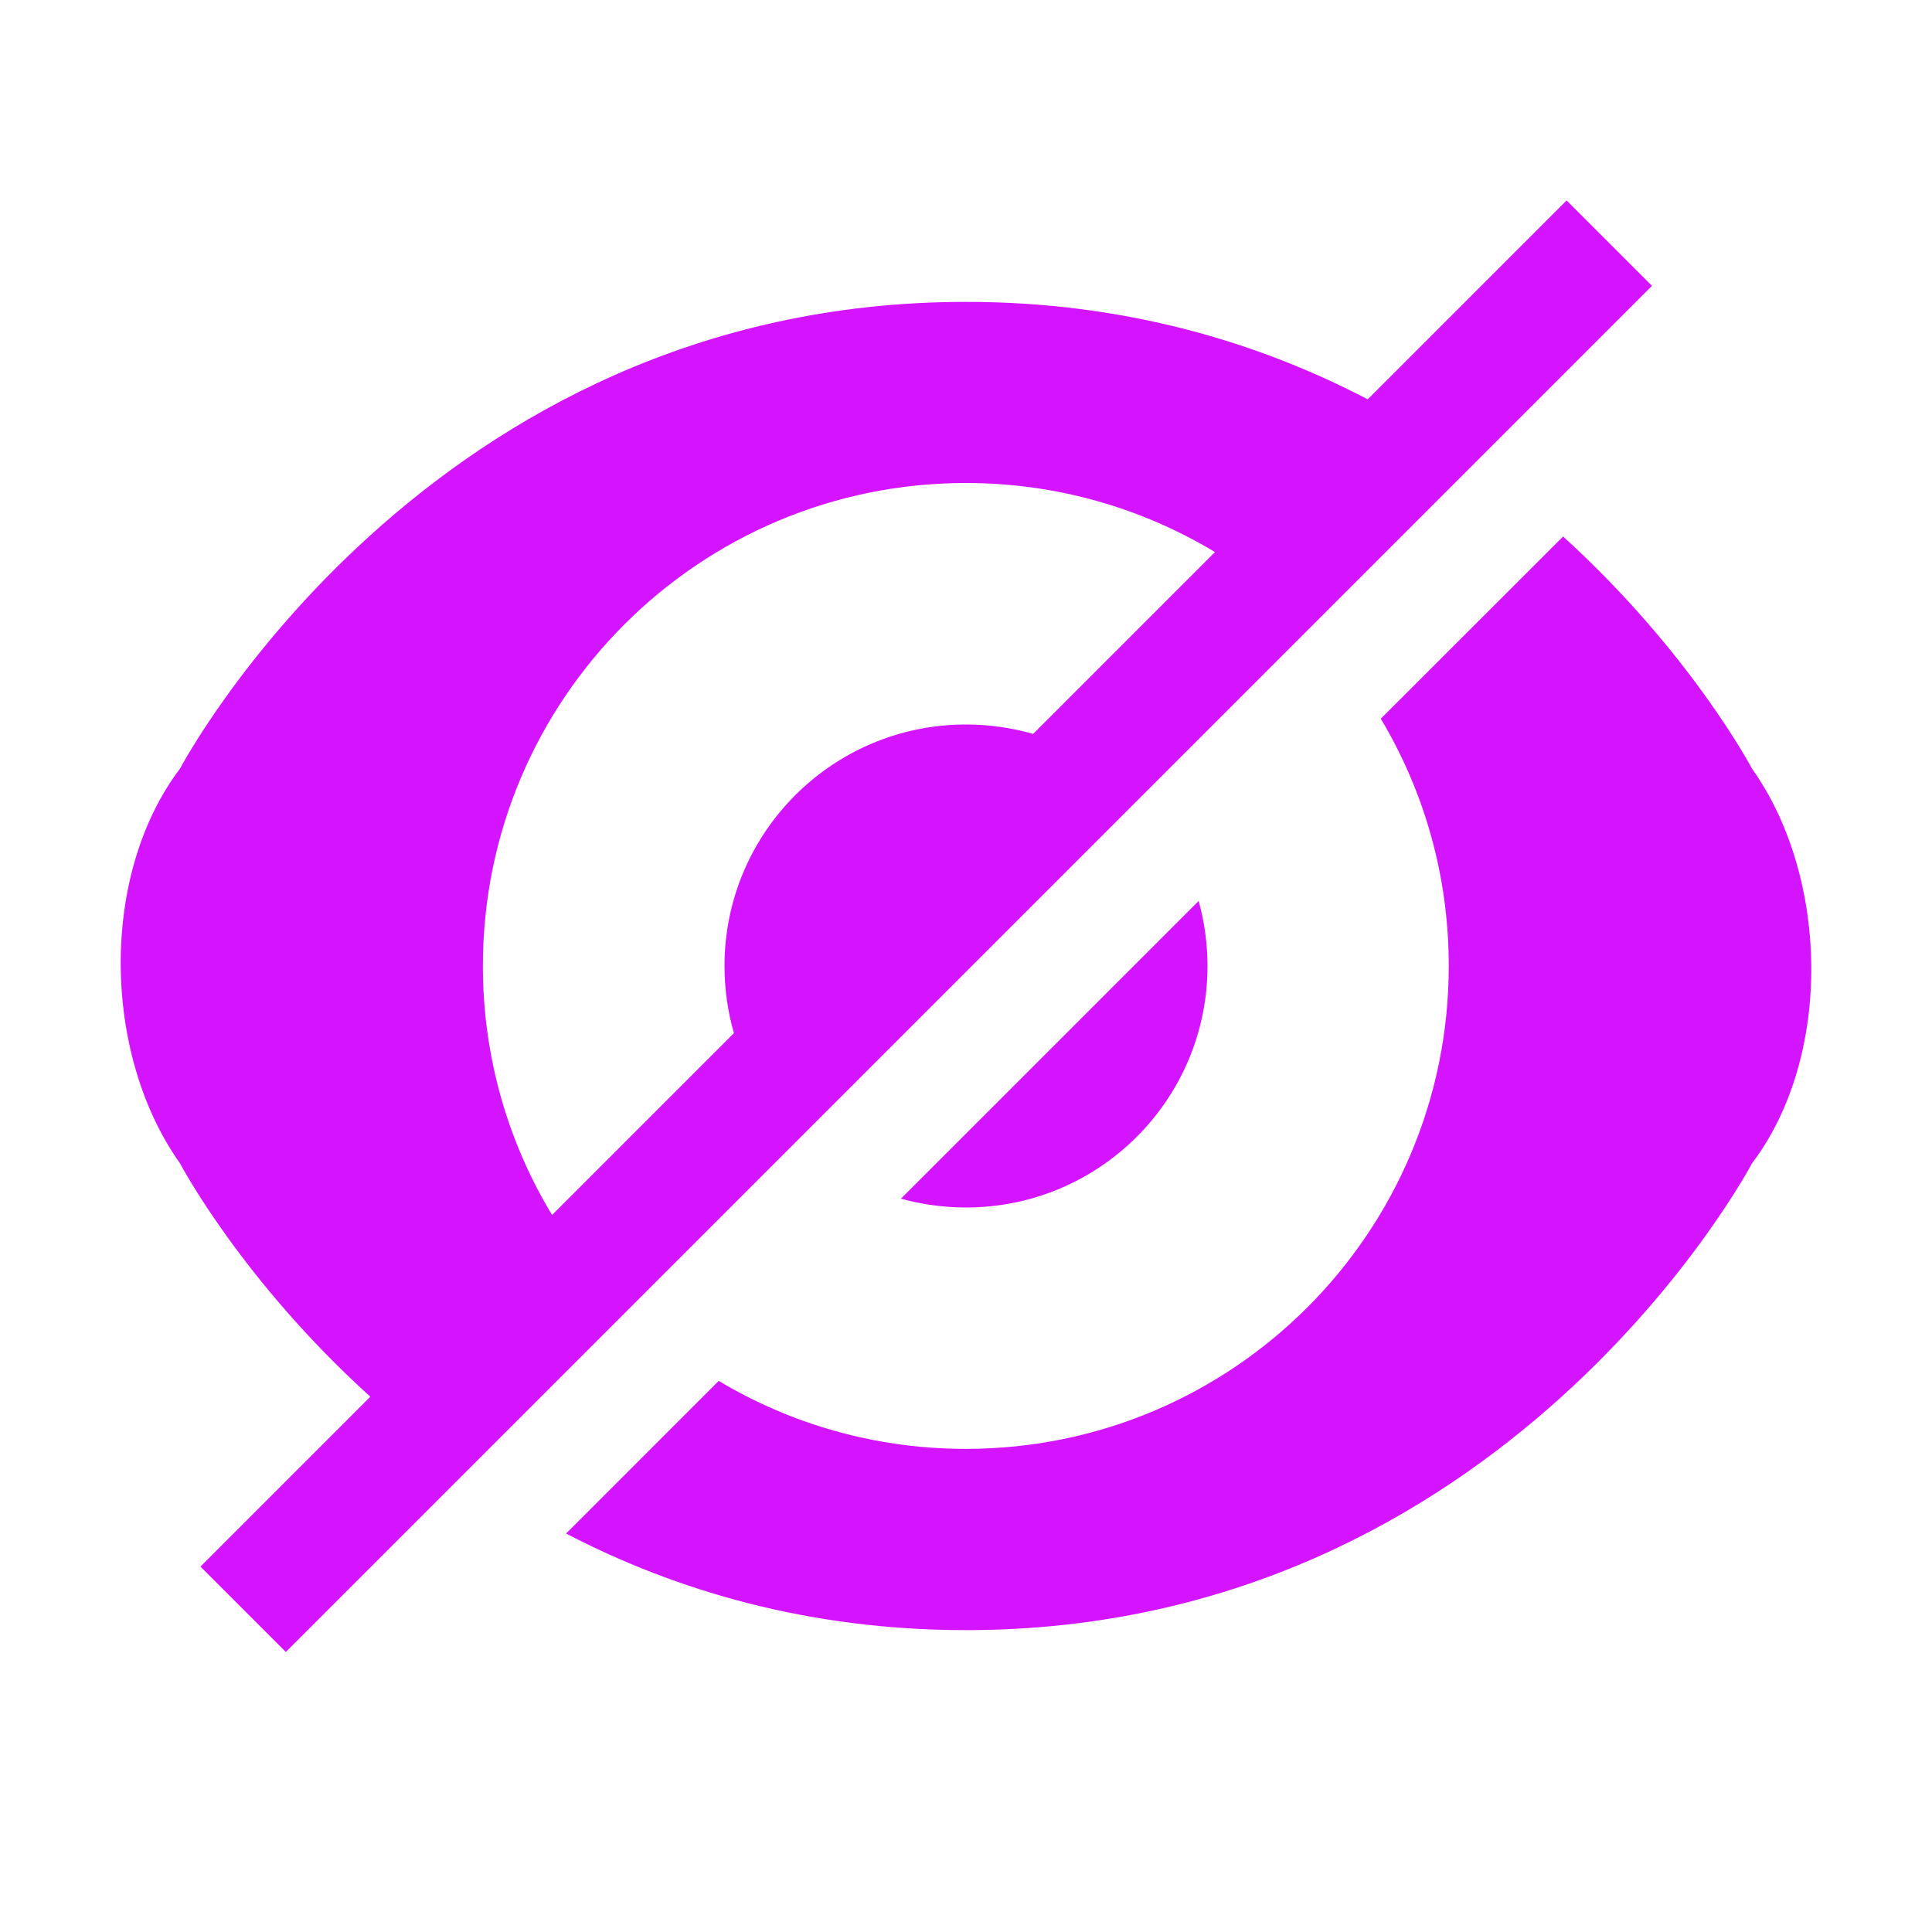
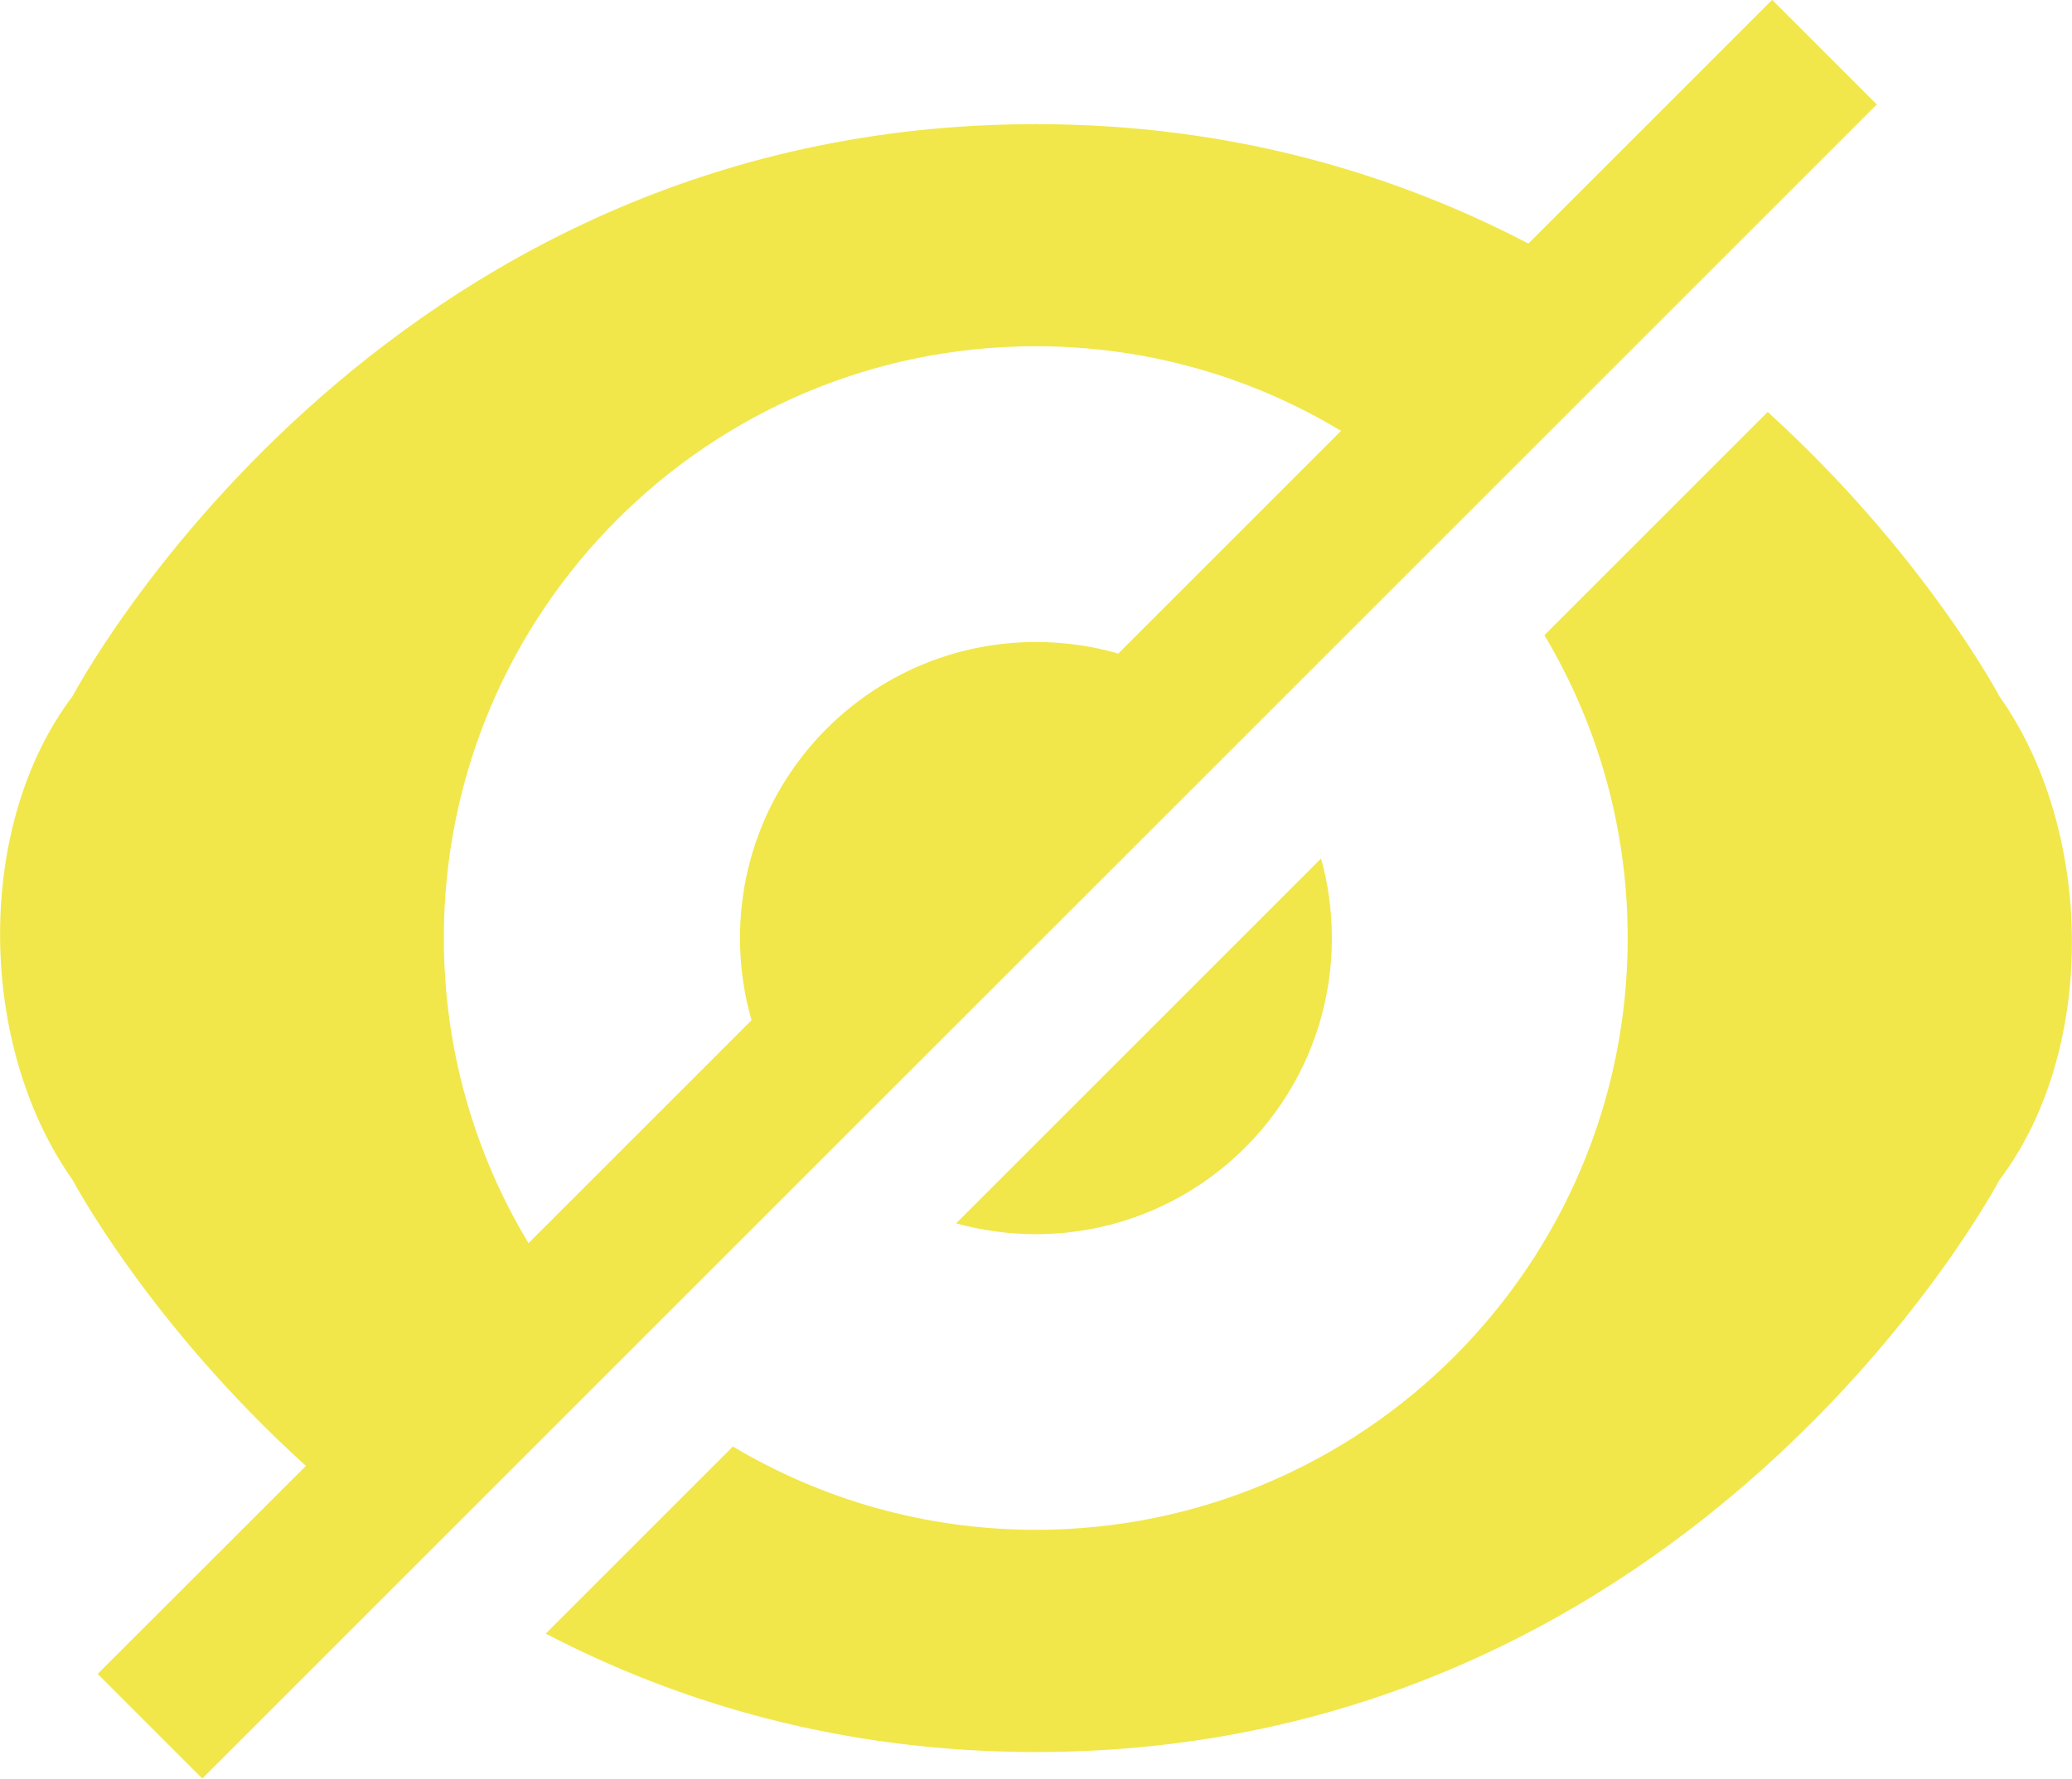
- <svg xmlns="http://www.w3.org/2000/svg" width="16px" height="16px" viewBox="0 0 16 16" version="1.1">
-   <defs />
-   <g id="Page-1" stroke="none" stroke-width="1" fill="none" fill-rule="evenodd">
-     <g id="hide-icon-active" fill="#d414ff">
-       <g transform="translate(1, 1)" id="Combined-Shape">
-         <path d="M2.067,10.567 C0.999,9.601 0.491,8.635 0.491,8.635 C-0.151,7.732 -0.177,6.247 0.491,5.365 C0.491,5.365 2.526,1.5 7,1.5 C8.317,1.5 9.422,1.835 10.327,2.307 L11.974,0.66 L12.681,1.367 L1.367,12.681 L0.66,11.974 L2.067,10.567 Z M9.062,3.572 C8.459,3.209 7.753,3 6.999,3 C4.79,3 2.999,4.791 2.999,6.999 C2.999,7.754 3.208,8.46 3.572,9.062 L5.078,7.556 C5.027,7.379 5,7.193 5,7 C5,5.895 5.895,5 7,5 C7.193,5 7.379,5.027 7.556,5.078 L9.062,3.572 Z M3.688,11.7 L4.952,10.436 C5.551,10.794 6.251,10.999 6.999,10.999 C9.208,10.999 10.998,9.208 10.998,6.999 C10.998,6.251 10.793,5.551 10.435,4.952 L11.945,3.443 C13.004,4.406 13.509,5.365 13.509,5.365 C14.151,6.268 14.177,7.753 13.509,8.635 C13.509,8.635 11.474,12.5 7,12.5 C5.69,12.5 4.589,12.169 3.688,11.7 Z M6.461,8.927 L8.927,6.461 C8.974,6.633 9,6.813 9,7 C9,8.105 8.105,9 7,9 C6.813,9 6.633,8.974 6.461,8.927 Z" />
-       </g>
+ <svg xmlns="http://www.w3.org/2000/svg" version="1.1" width="14" height="12.021" viewBox="0,0,14,12.021">
+   <g transform="translate(-233,-173.66)">
+     <g data-paper-data="{&quot;isPaintingLayer&quot;:true}" fill="#f1e74a" fill-rule="evenodd" stroke="none" stroke-width="1" stroke-linecap="butt" stroke-linejoin="miter" stroke-miterlimit="10" stroke-dasharray="" stroke-dashoffset="0" style="mix-blend-mode: normal">
+       <path d="M235.067,183.567c-1.067,-0.966 -1.576,-1.932 -1.576,-1.932c-0.641,-0.903 -0.667,-2.389 0,-3.271c0,0 2.035,-3.865 6.509,-3.865c1.317,0 2.422,0.335 3.327,0.807l1.647,-1.647l0.707,0.707l-11.314,11.314l-0.707,-0.707zM242.061,176.572c-0.602,-0.363 -1.308,-0.572 -2.063,-0.572c-2.209,0 -3.999,1.791 -3.999,3.999c0,0.755 0.209,1.46 0.572,2.063l1.507,-1.507c-0.051,-0.176 -0.078,-0.363 -0.078,-0.556c0,-1.105 0.895,-2 2,-2c0.193,0 0.379,0.027 0.556,0.078zM236.688,184.7l1.264,-1.264c0.599,0.357 1.299,0.563 2.047,0.563c2.209,0 3.999,-1.791 3.999,-3.999c0,-0.748 -0.205,-1.448 -0.563,-2.047l1.509,-1.509c1.06,0.963 1.565,1.921 1.565,1.921c0.641,0.903 0.667,2.389 0,3.271c0,0 -2.035,3.865 -6.509,3.865c-1.31,0 -2.411,-0.331 -3.312,-0.8zM239.461,181.927l2.465,-2.465c0.048,0.171 0.073,0.352 0.073,0.539c0,1.105 -0.895,2 -2,2c-0.187,0 -0.367,-0.026 -0.539,-0.073z" />
    </g>
  </g>
</svg>
